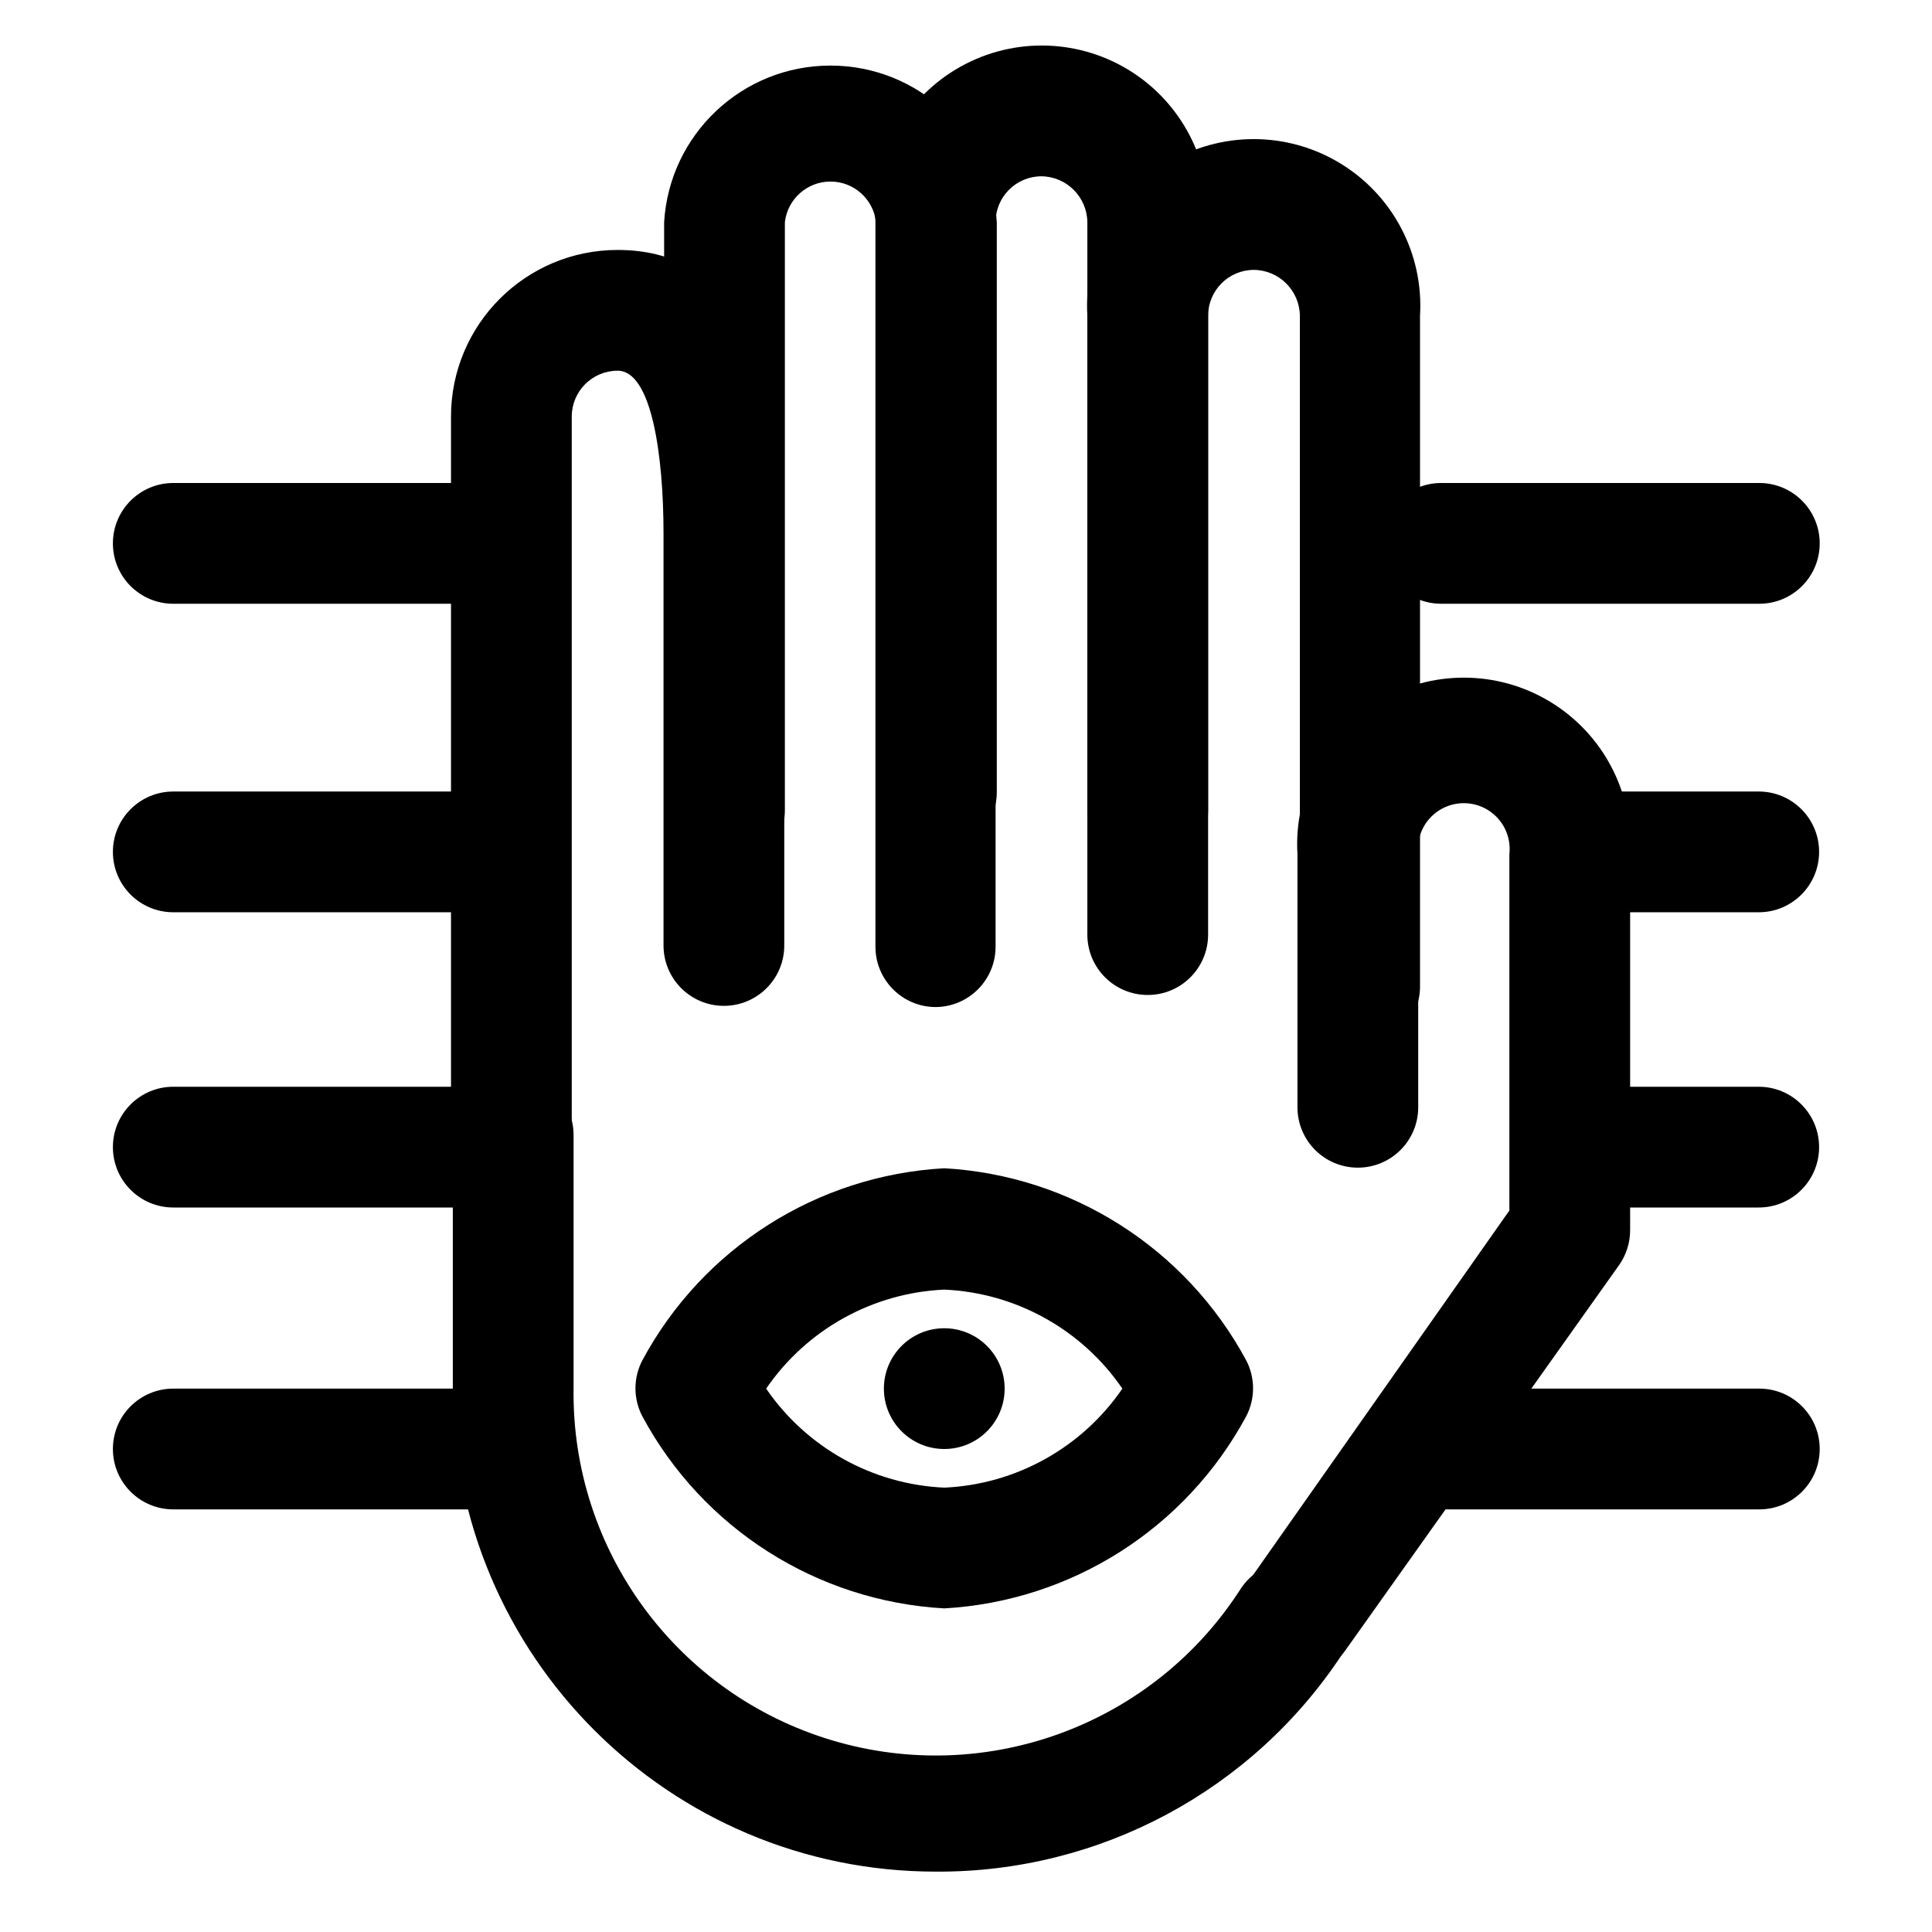
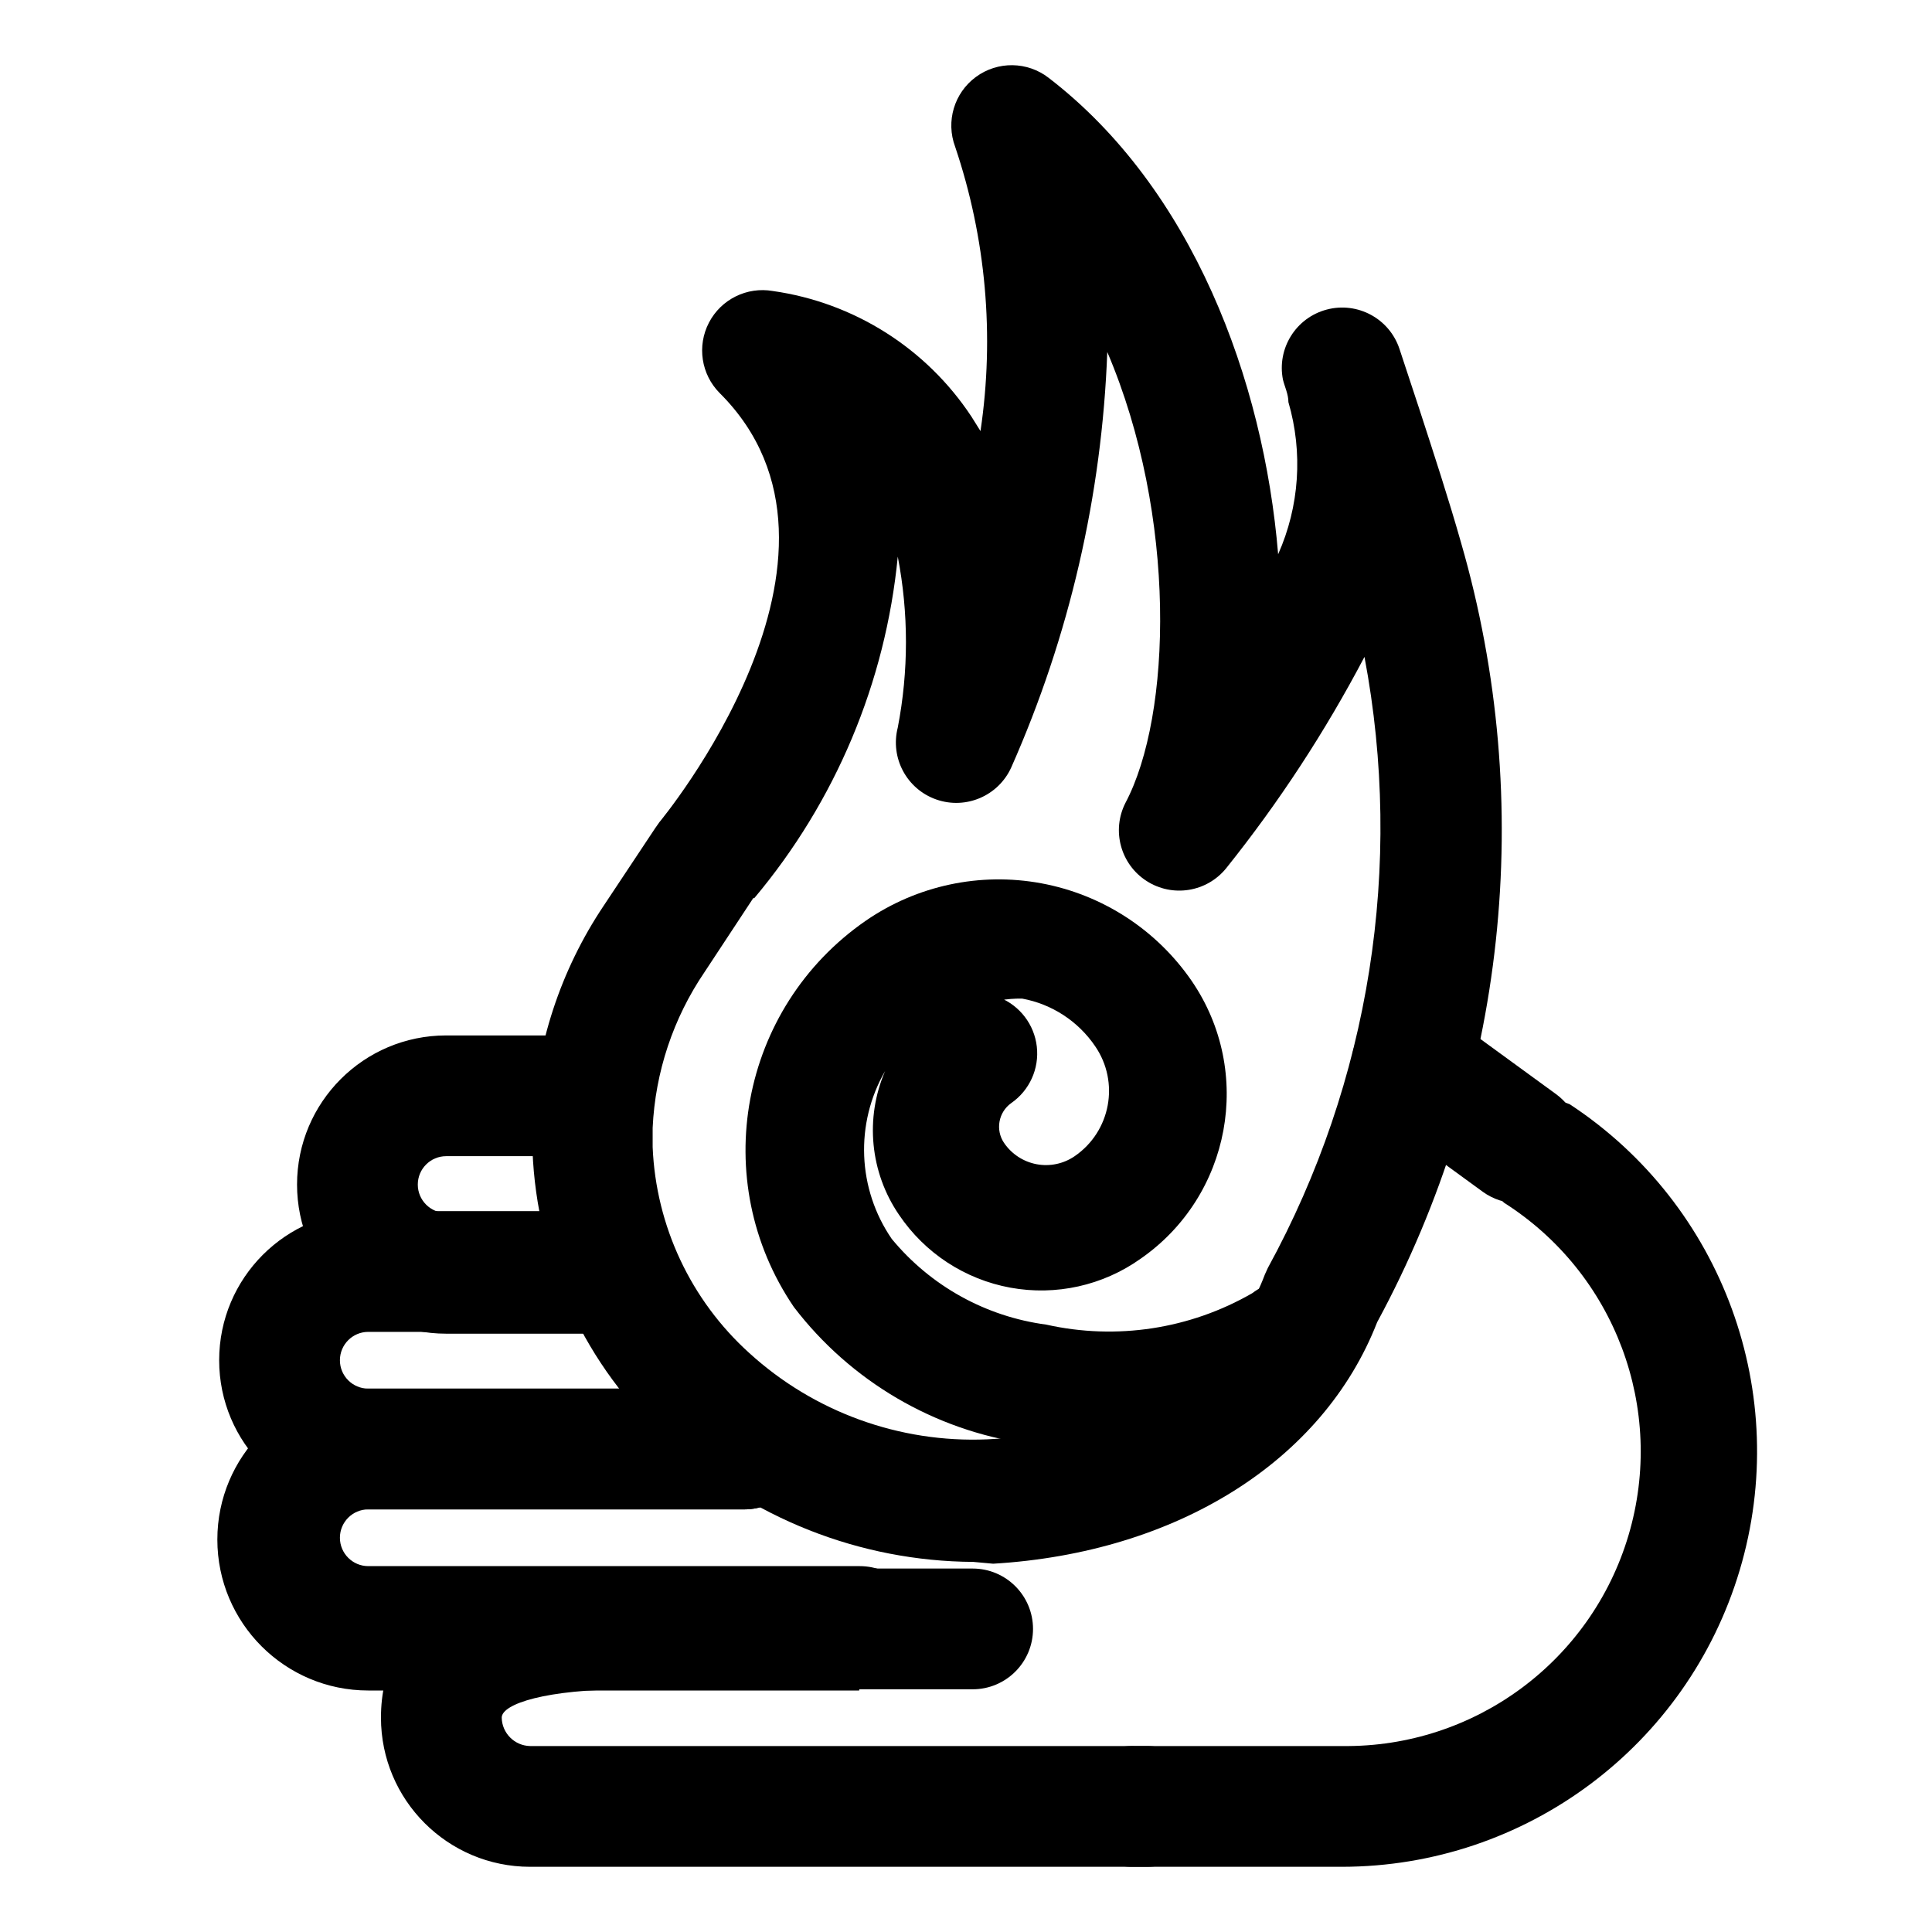
<svg xmlns="http://www.w3.org/2000/svg" id="Warstwa_1" data-name="Warstwa 1" viewBox="0 0 32 32">
-   <path d="M8.47,20.08a1,1,0,0,1-1-1V6.9a2.76,2.76,0,0,1,2.76-2.76c1.83,0,2.76,1.58,2.76,4.7v6.82a1,1,0,0,1-2,0V8.84c0-1.31-.2-2.7-.76-2.7a.76.76,0,0,0-.76.76V19.08A1,1,0,0,1,8.47,20.08Z" />
-   <path d="M12,14.42a1,1,0,0,1-1-1V3.68a2.76,2.76,0,0,1,5.51,0v9.44a1,1,0,0,1-2,0V3.68a.76.76,0,0,0-1.51,0v9.74A1,1,0,0,1,12,14.42Z" />
-   <path d="M15.5,16.68a1,1,0,0,1-1-1v-12a2.76,2.76,0,1,1,5.51,0v11.8a1,1,0,1,1-2,0V3.68a.77.77,0,0,0-.76-.76.76.76,0,0,0-.76.76v12A1,1,0,0,1,15.5,16.68Z" />
-   <path d="M22.53,17.34a1,1,0,0,1-1-1V5.23a.77.77,0,0,0-.76-.76.76.76,0,0,0-.76.76v8.19a1,1,0,1,1-2,0V5.23a2.76,2.76,0,1,1,5.51,0V16.34A1,1,0,0,1,22.53,17.34Z" />
-   <path d="M21.5,27.76a1,1,0,0,1-.81-1.58L25,20.05v-5.9a.76.76,0,1,0-1.51,0v4.19a1,1,0,0,1-2,0V14.15a2.76,2.76,0,1,1,5.51,0v6.22a1,1,0,0,1-.18.58l-4.54,6.39A1,1,0,0,1,21.5,27.76Z" />
-   <path d="M15.5,31a8,8,0,0,1-8-8V19.08c0-.09,0-.19,0-.28a1,1,0,0,1,1-1,1,1,0,0,1,1,1V23a6,6,0,0,0,11.06,3.3,1,1,0,0,1,1.67,1.1A8,8,0,0,1,15.5,31Z" />
-   <path d="M8.13,20H2.87a1,1,0,0,1,0-2H8.13a1,1,0,0,1,0,2Z" />
-   <path d="M8.13,25H2.87a1,1,0,0,1,0-2H8.13a1,1,0,0,1,0,2Z" />
-   <path d="M8.13,15.11H2.87a1,1,0,0,1,0-2H8.13a1,1,0,0,1,0,2Z" />
-   <path d="M8.13,10H2.87a1,1,0,0,1,0-2H8.13a1,1,0,0,1,0,2Z" />
-   <path d="M26.31,20a1,1,0,0,1,0-2l2.82,0h0a1,1,0,0,1,0,2l-2.82,0Z" />
-   <path d="M29.13,25H23.87a1,1,0,0,1,0-2h5.27a1,1,0,0,1,0,2Z" />
-   <path d="M29.13,15.11H26.31a1,1,0,0,1,0-2h2.82a1,1,0,0,1,0,2Z" />
-   <path d="M29.13,10H23.87a1,1,0,0,1,0-2h5.27a1,1,0,0,1,0,2Z" />
-   <circle cx="15.64" cy="23" r="1" />
-   <path d="M15.64,26.64a6.06,6.06,0,0,1-5-3.18,1,1,0,0,1,0-.93,6.06,6.06,0,0,1,5-3.18,6.07,6.07,0,0,1,5,3.18,1,1,0,0,1,0,.93A6.07,6.07,0,0,1,15.64,26.64ZM12.69,23a3.78,3.78,0,0,0,2.95,1.64A3.78,3.78,0,0,0,18.59,23a3.78,3.78,0,0,0-2.95-1.64A3.78,3.78,0,0,0,12.69,23Z" />
+   <path d="M19,30.92H8.78a2.47,2.47,0,0,1-2.47-2.47c0-1.64,1.38-2.47,4.1-2.47h5.7a1,1,0,0,1,0,2h-5.7c-1.36,0-2.1.24-2.1.47a.48.48,0,0,0,.47.47H19a1,1,0,0,1,0,2Z" />
+   <path d="M14.23,28H6.1A2.47,2.47,0,0,1,6.1,23h6.23a1,1,0,0,1,0,2H6.1a.47.47,0,0,0,0,.94h8.14a1,1,0,1,1,0,2Z" />
+   <path d="M12.33,25H6.1a2.47,2.47,0,0,1,0-4.94H9.94a1,1,0,1,1,0,2H6.1a.47.47,0,0,0,0,.94h6.23a1,1,0,0,1,0,2Z" />
+   <path d="M10.08,22.09H7.39a2.47,2.47,0,0,1,0-4.94h2a1,1,0,0,1,0,2h-2a.47.47,0,0,0,0,.94h2.69a1,1,0,0,1,0,2Z" />
+   <path d="M25.15,19.93a1,1,0,0,1-.59-.19l-1.77-1.29A1,1,0,1,1,24,16.83l1.77,1.29a1,1,0,0,1-.59,1.81Z" />
+   <path d="M22.25,30.92H18.72a1,1,0,0,1,.07-2h3.45a4.88,4.88,0,0,0,2.67-9A1,1,0,0,1,26,18.29a6.88,6.88,0,0,1-3.77,12.63Z" />
+   <path d="M16.12,25.87a7.51,7.51,0,0,1-5.06-2,6.86,6.86,0,0,1-2.24-4.81c0-.15,0-.3,0-.45A7,7,0,0,1,10,15l.85-1.28.07-.1s3.69-4.43,1-7.11a1,1,0,0,1,.88-1.69A4.74,4.74,0,0,1,16.09,6.9l.15.24a10.09,10.09,0,0,0-.42-4.71,1,1,0,0,1,1.55-1.14c2.38,1.83,3.56,5,3.8,7.89a3.67,3.67,0,0,0,.17-2.52c0-.13-.06-.25-.09-.37a1,1,0,0,1,1.93-.51l.33,1c.24.74.48,1.47.69,2.21A17.13,17.13,0,0,1,22.81,21.9c-.9,2.31-3.33,3.82-6.36,4Zm-3.64-11-.81,1.23a5,5,0,0,0-.86,2.58q0,.16,0,.32a4.87,4.87,0,0,0,1.6,3.41,5.5,5.5,0,0,0,3.94,1.43c1.76-.08,3.89-.83,4.6-2.73L21,21A15.2,15.2,0,0,0,22.6,10.88a21.89,21.89,0,0,1-2.29,3.5,1,1,0,0,1-1.67-1.08c.77-1.45.86-4.75-.3-7.47a18.7,18.7,0,0,1-1.59,6.88,1,1,0,0,1-1.88-.66,7.46,7.46,0,0,0,0-2.83A10.35,10.35,0,0,1,12.49,14.88Z" />
+   <path d="M18.49,24A7.89,7.89,0,0,1,17,23.91a5.92,5.92,0,0,1-3.85-2.26,4.62,4.62,0,0,1,1.19-6.4,3.88,3.88,0,0,1,5.4,1,3.32,3.32,0,0,1-.85,4.6,2.84,2.84,0,0,1-4-.73,2.48,2.48,0,0,1-.23-2.38,2.61,2.61,0,0,0,.11,2.78,4,4,0,0,0,2.56,1.42,4.75,4.75,0,0,0,3.41-.52A1,1,0,0,1,22,23.08,6.17,6.17,0,0,1,18.49,24Zm-1.94-7.48a1,1,0,0,1,.2,1.75.48.48,0,0,0-.12.66.84.84,0,0,0,1.17.22,1.31,1.31,0,0,0,.34-1.82,1.87,1.87,0,0,0-1.21-.79A2,2,0,0,0,16.55,16.57Z" />
</svg>
